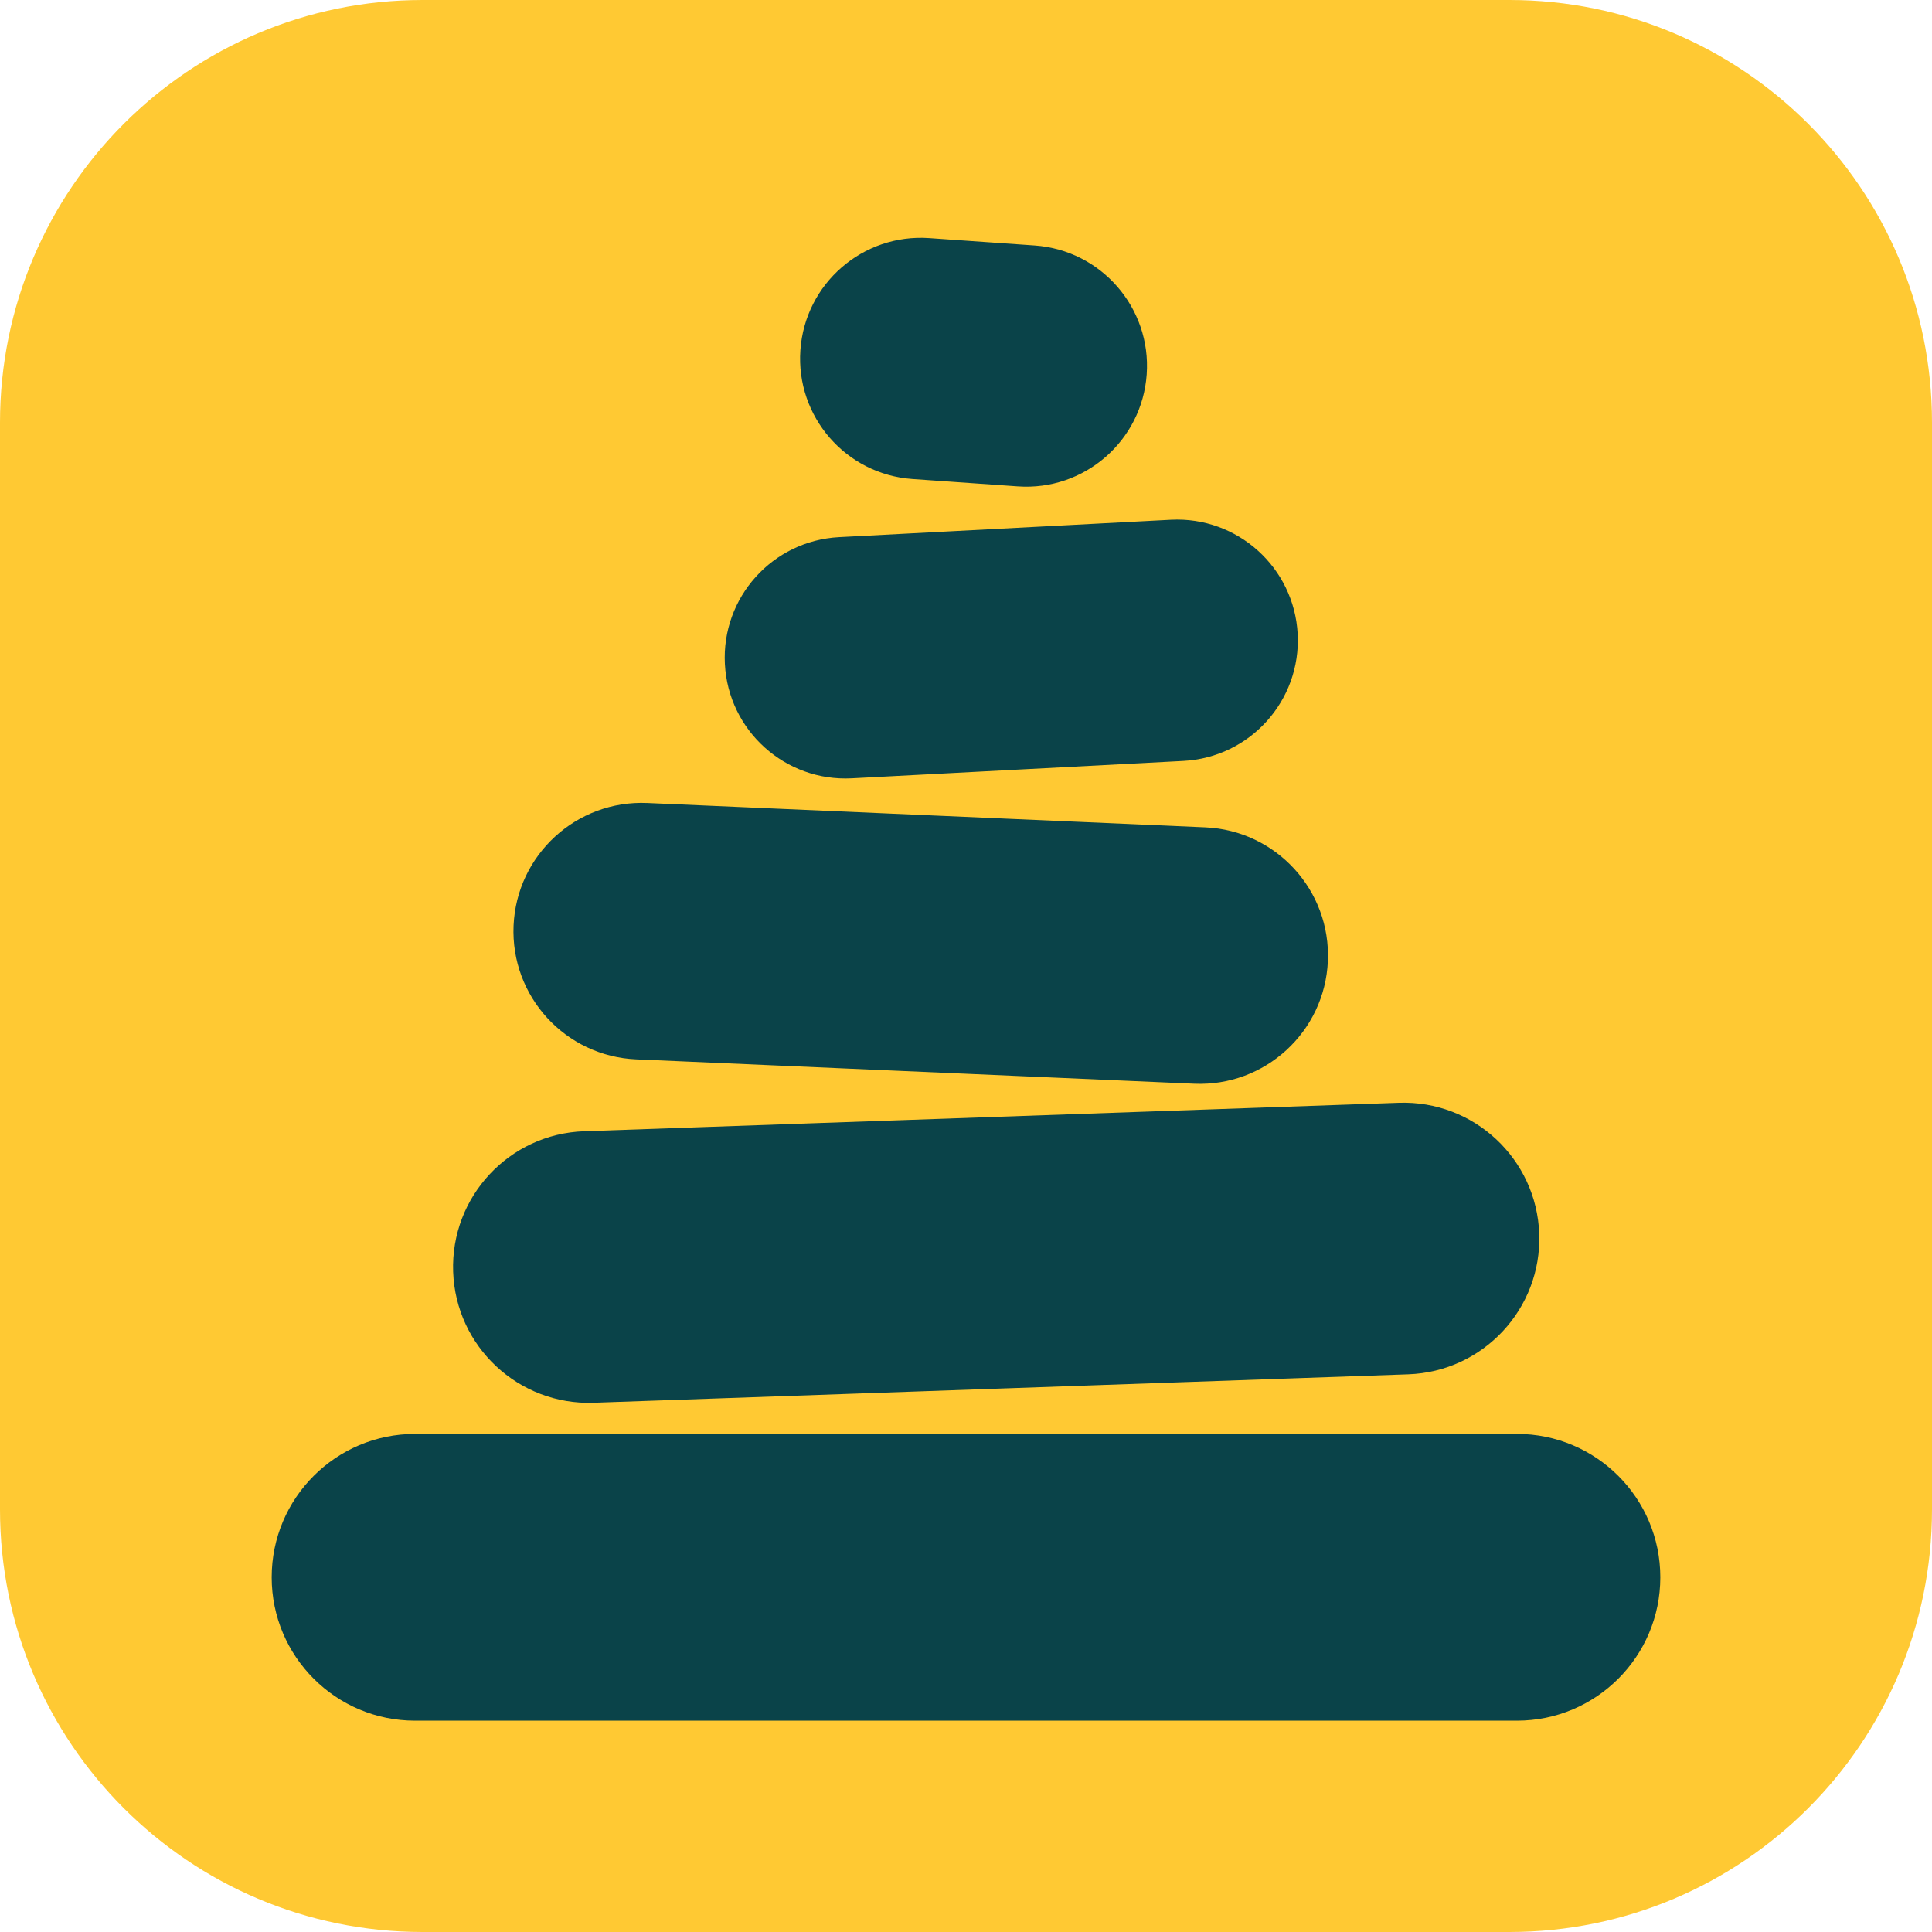
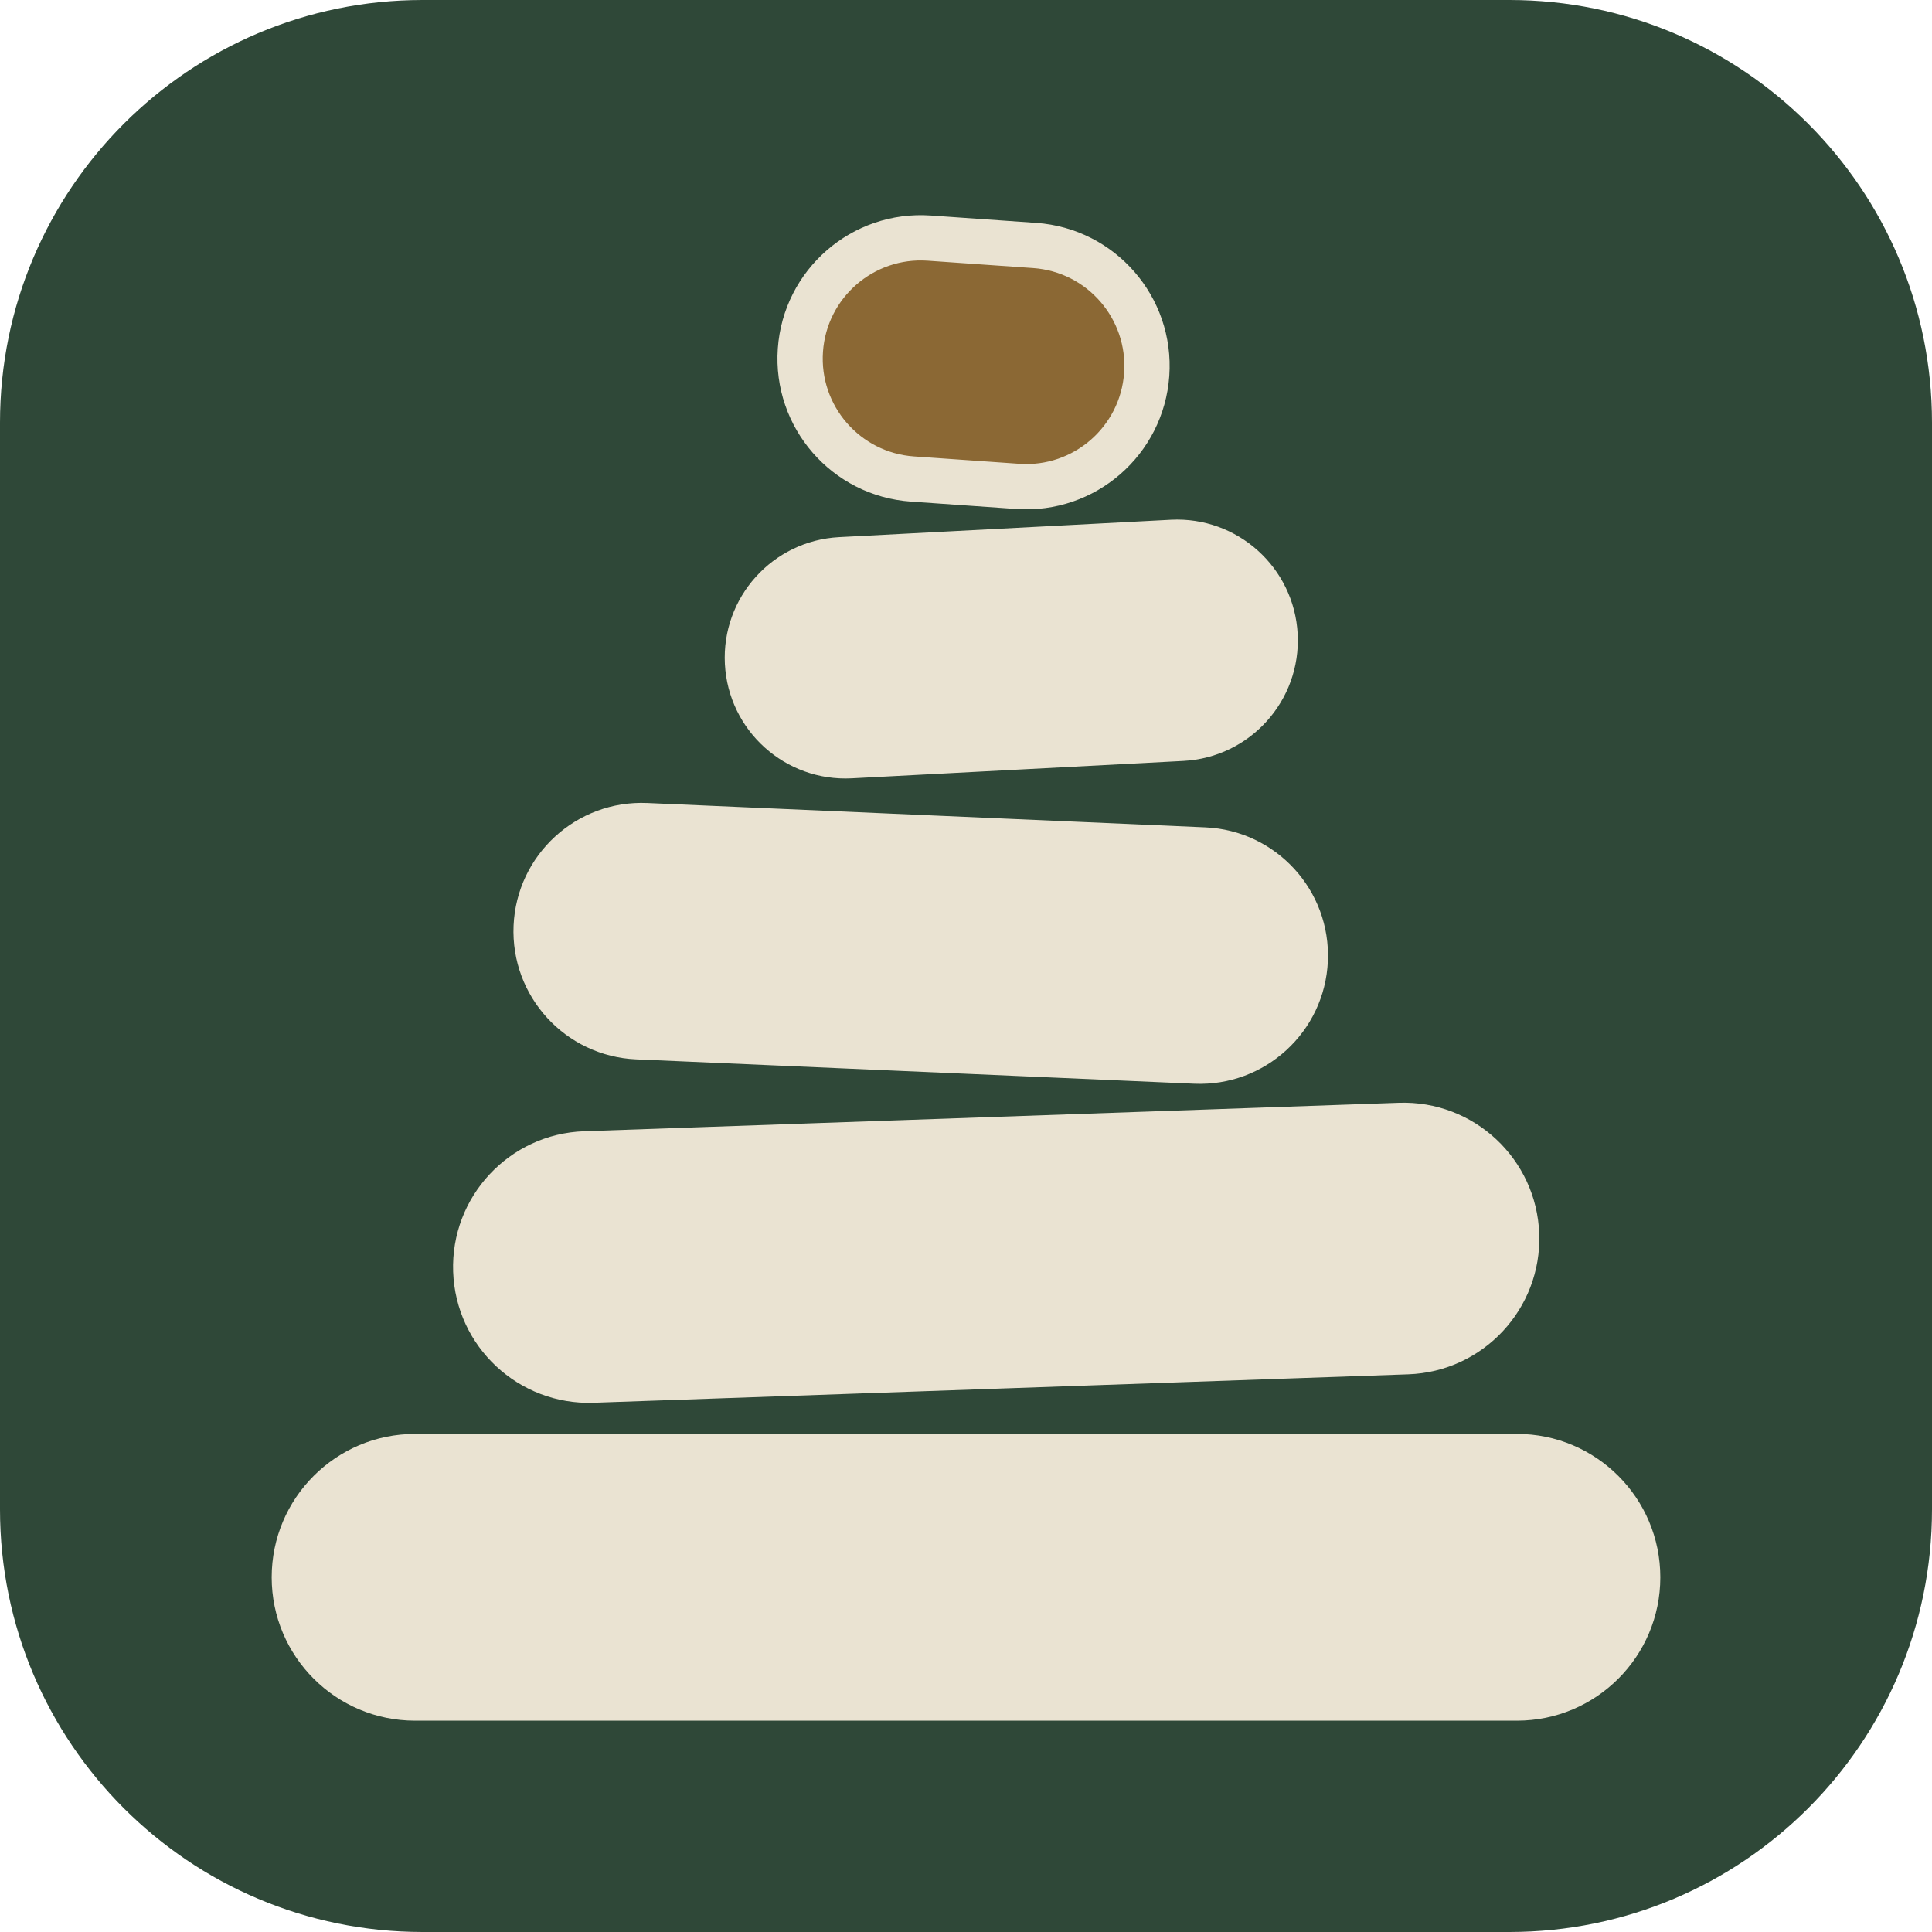
<svg xmlns="http://www.w3.org/2000/svg" viewBox="0 0 64 64" role="img" aria-label="Cairn">
-   <rect width="64" height="64" rx="14" fill="#ffc933" />
-   <g fill="#0a4349">
+   <rect width="64" height="64" rx="14" fill="#2F4838" />
+   <g fill="#EAE3D2">
    <rect x="9" y="47.5" width="46" height="9.5" rx="4.75" />
    <rect x="15" y="37" width="36" height="9" rx="4.5" transform="rotate(-2 33 41.5)" />
    <rect x="17" y="27" width="27" height="8.5" rx="4.25" transform="rotate(2.5 30.5 31.25)" />
    <rect x="24" y="17.5" width="19" height="8" rx="4" transform="rotate(-3 33.5 21.5)" />
-     <rect x="26.5" y="8" width="11.5" height="8" rx="4" transform="rotate(4 32.25 12)" />
+     <rect x="26.5" y="8" width="11.5" height="8" rx="4" transform="rotate(4 32.25 12)" fill="#8B6834" stroke="#EAE3D2" stroke-width="1.5" />
  </g>
</svg>
